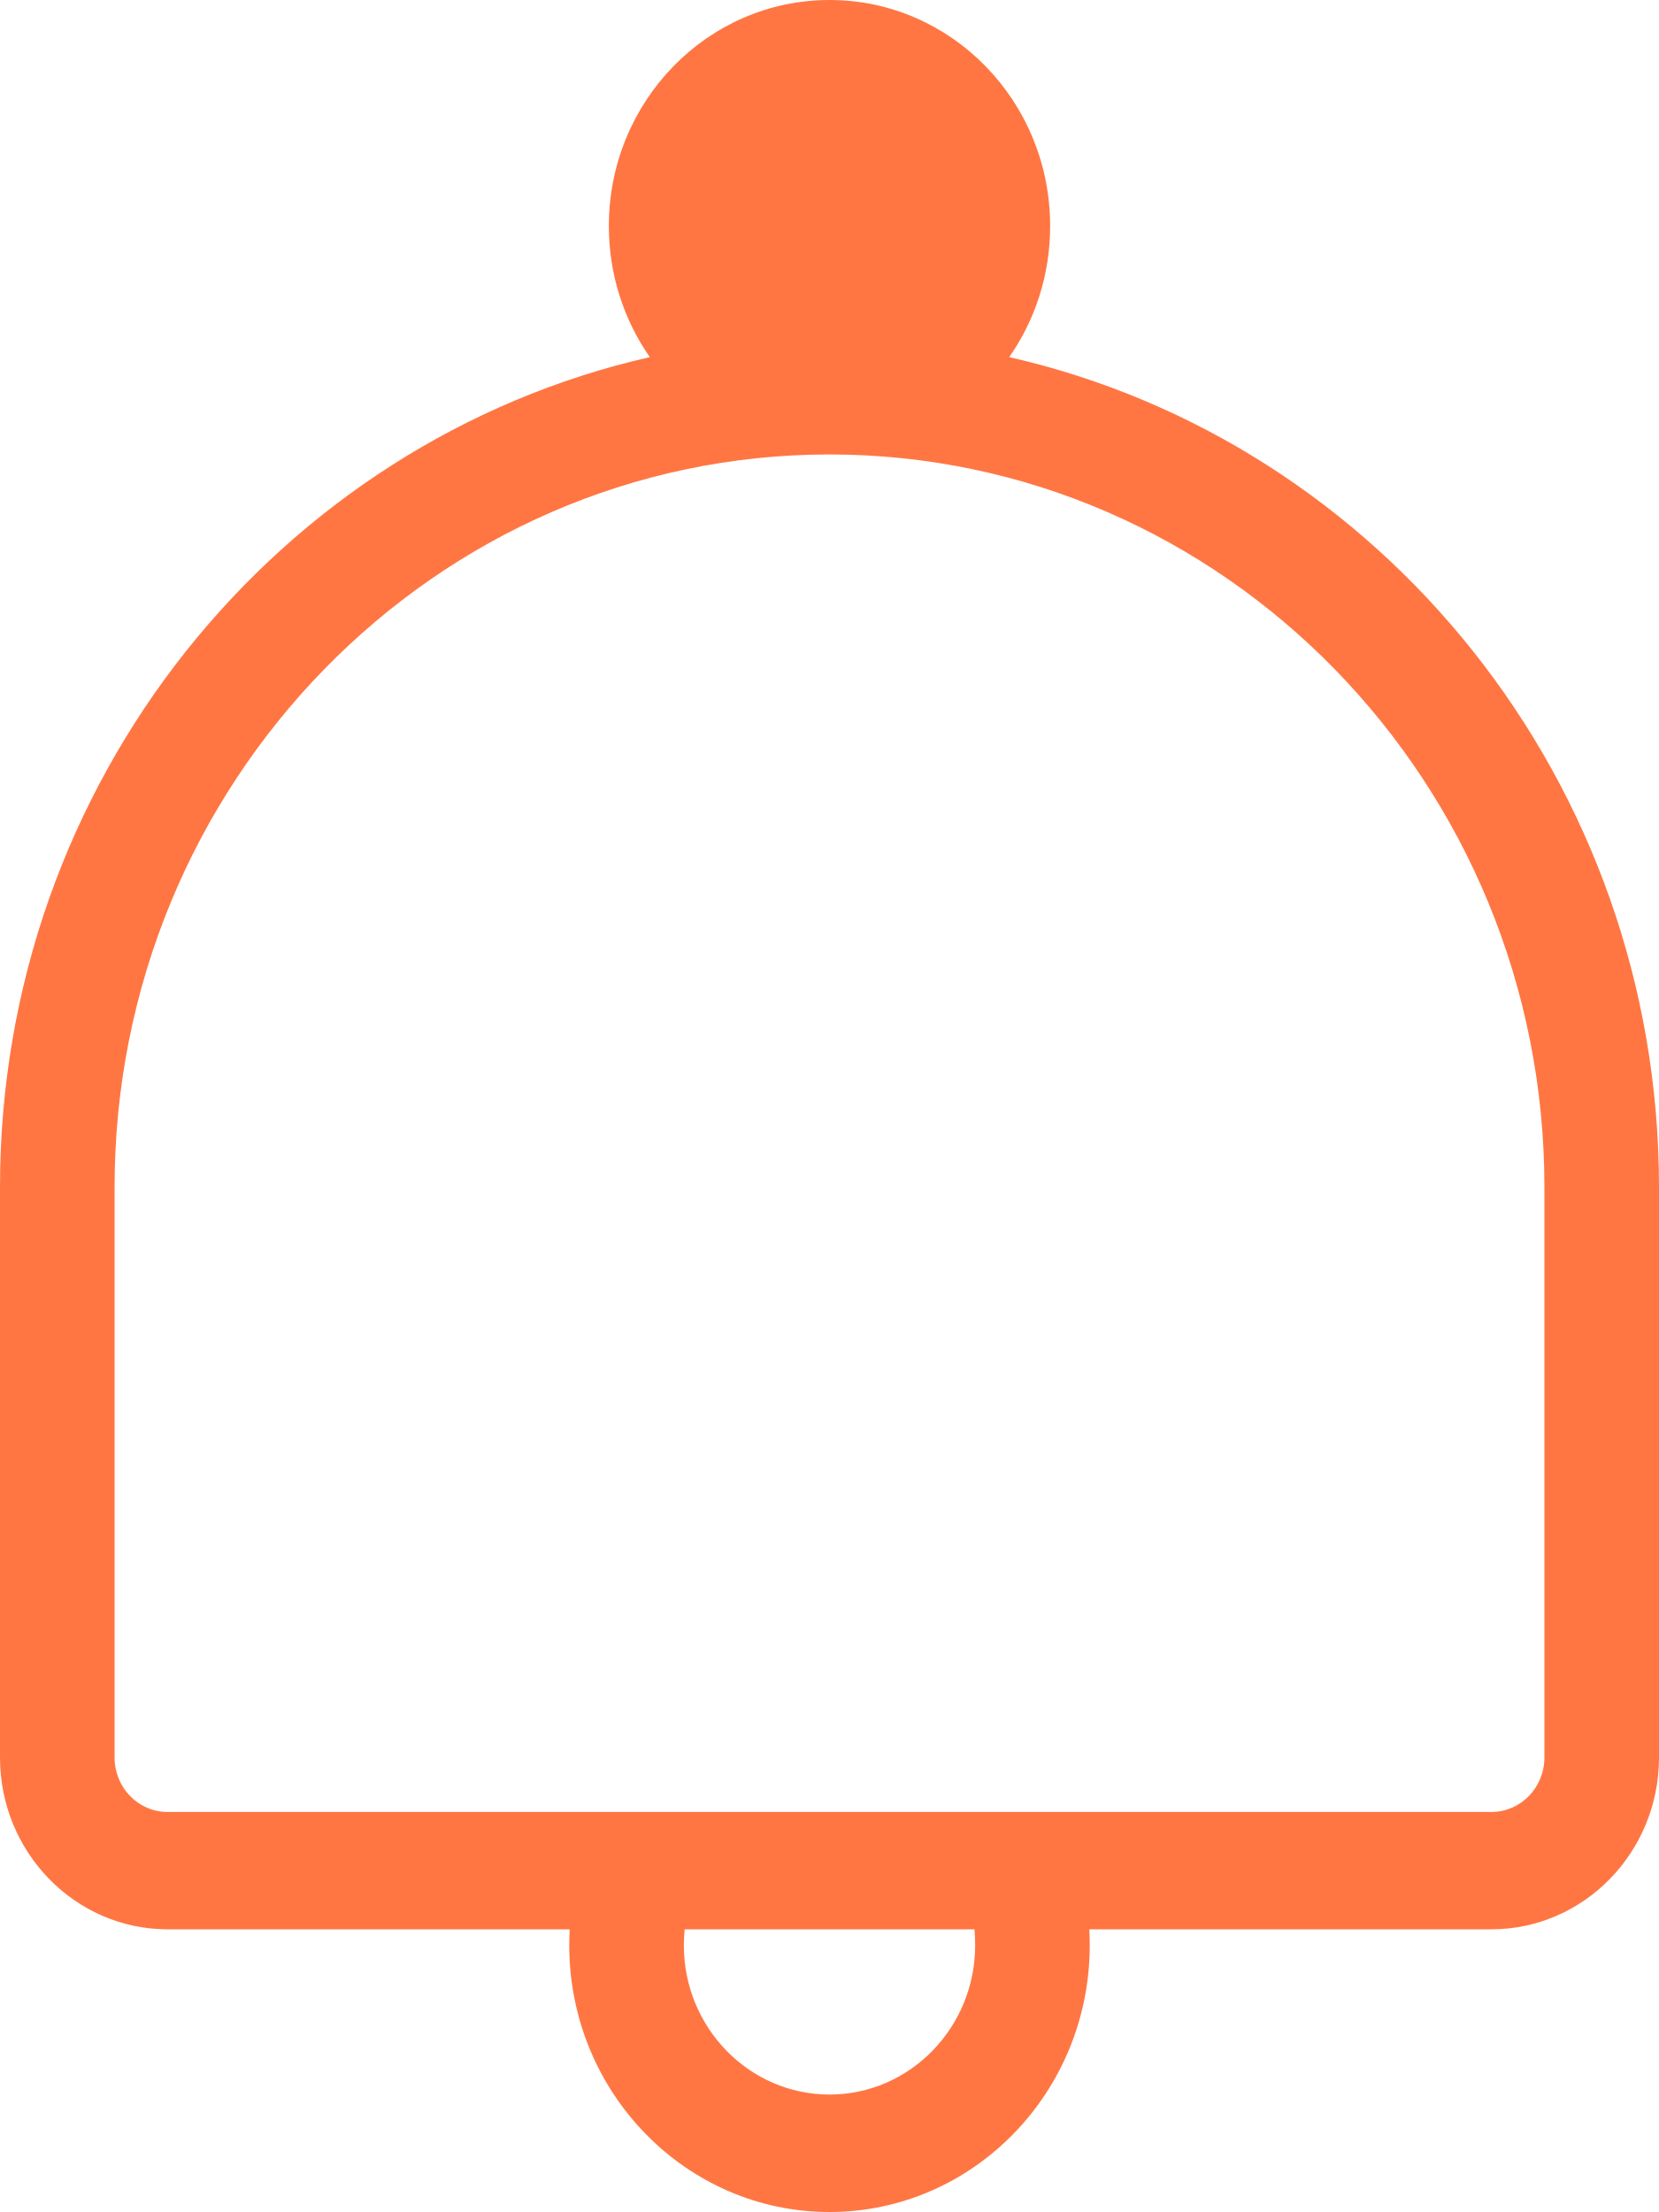
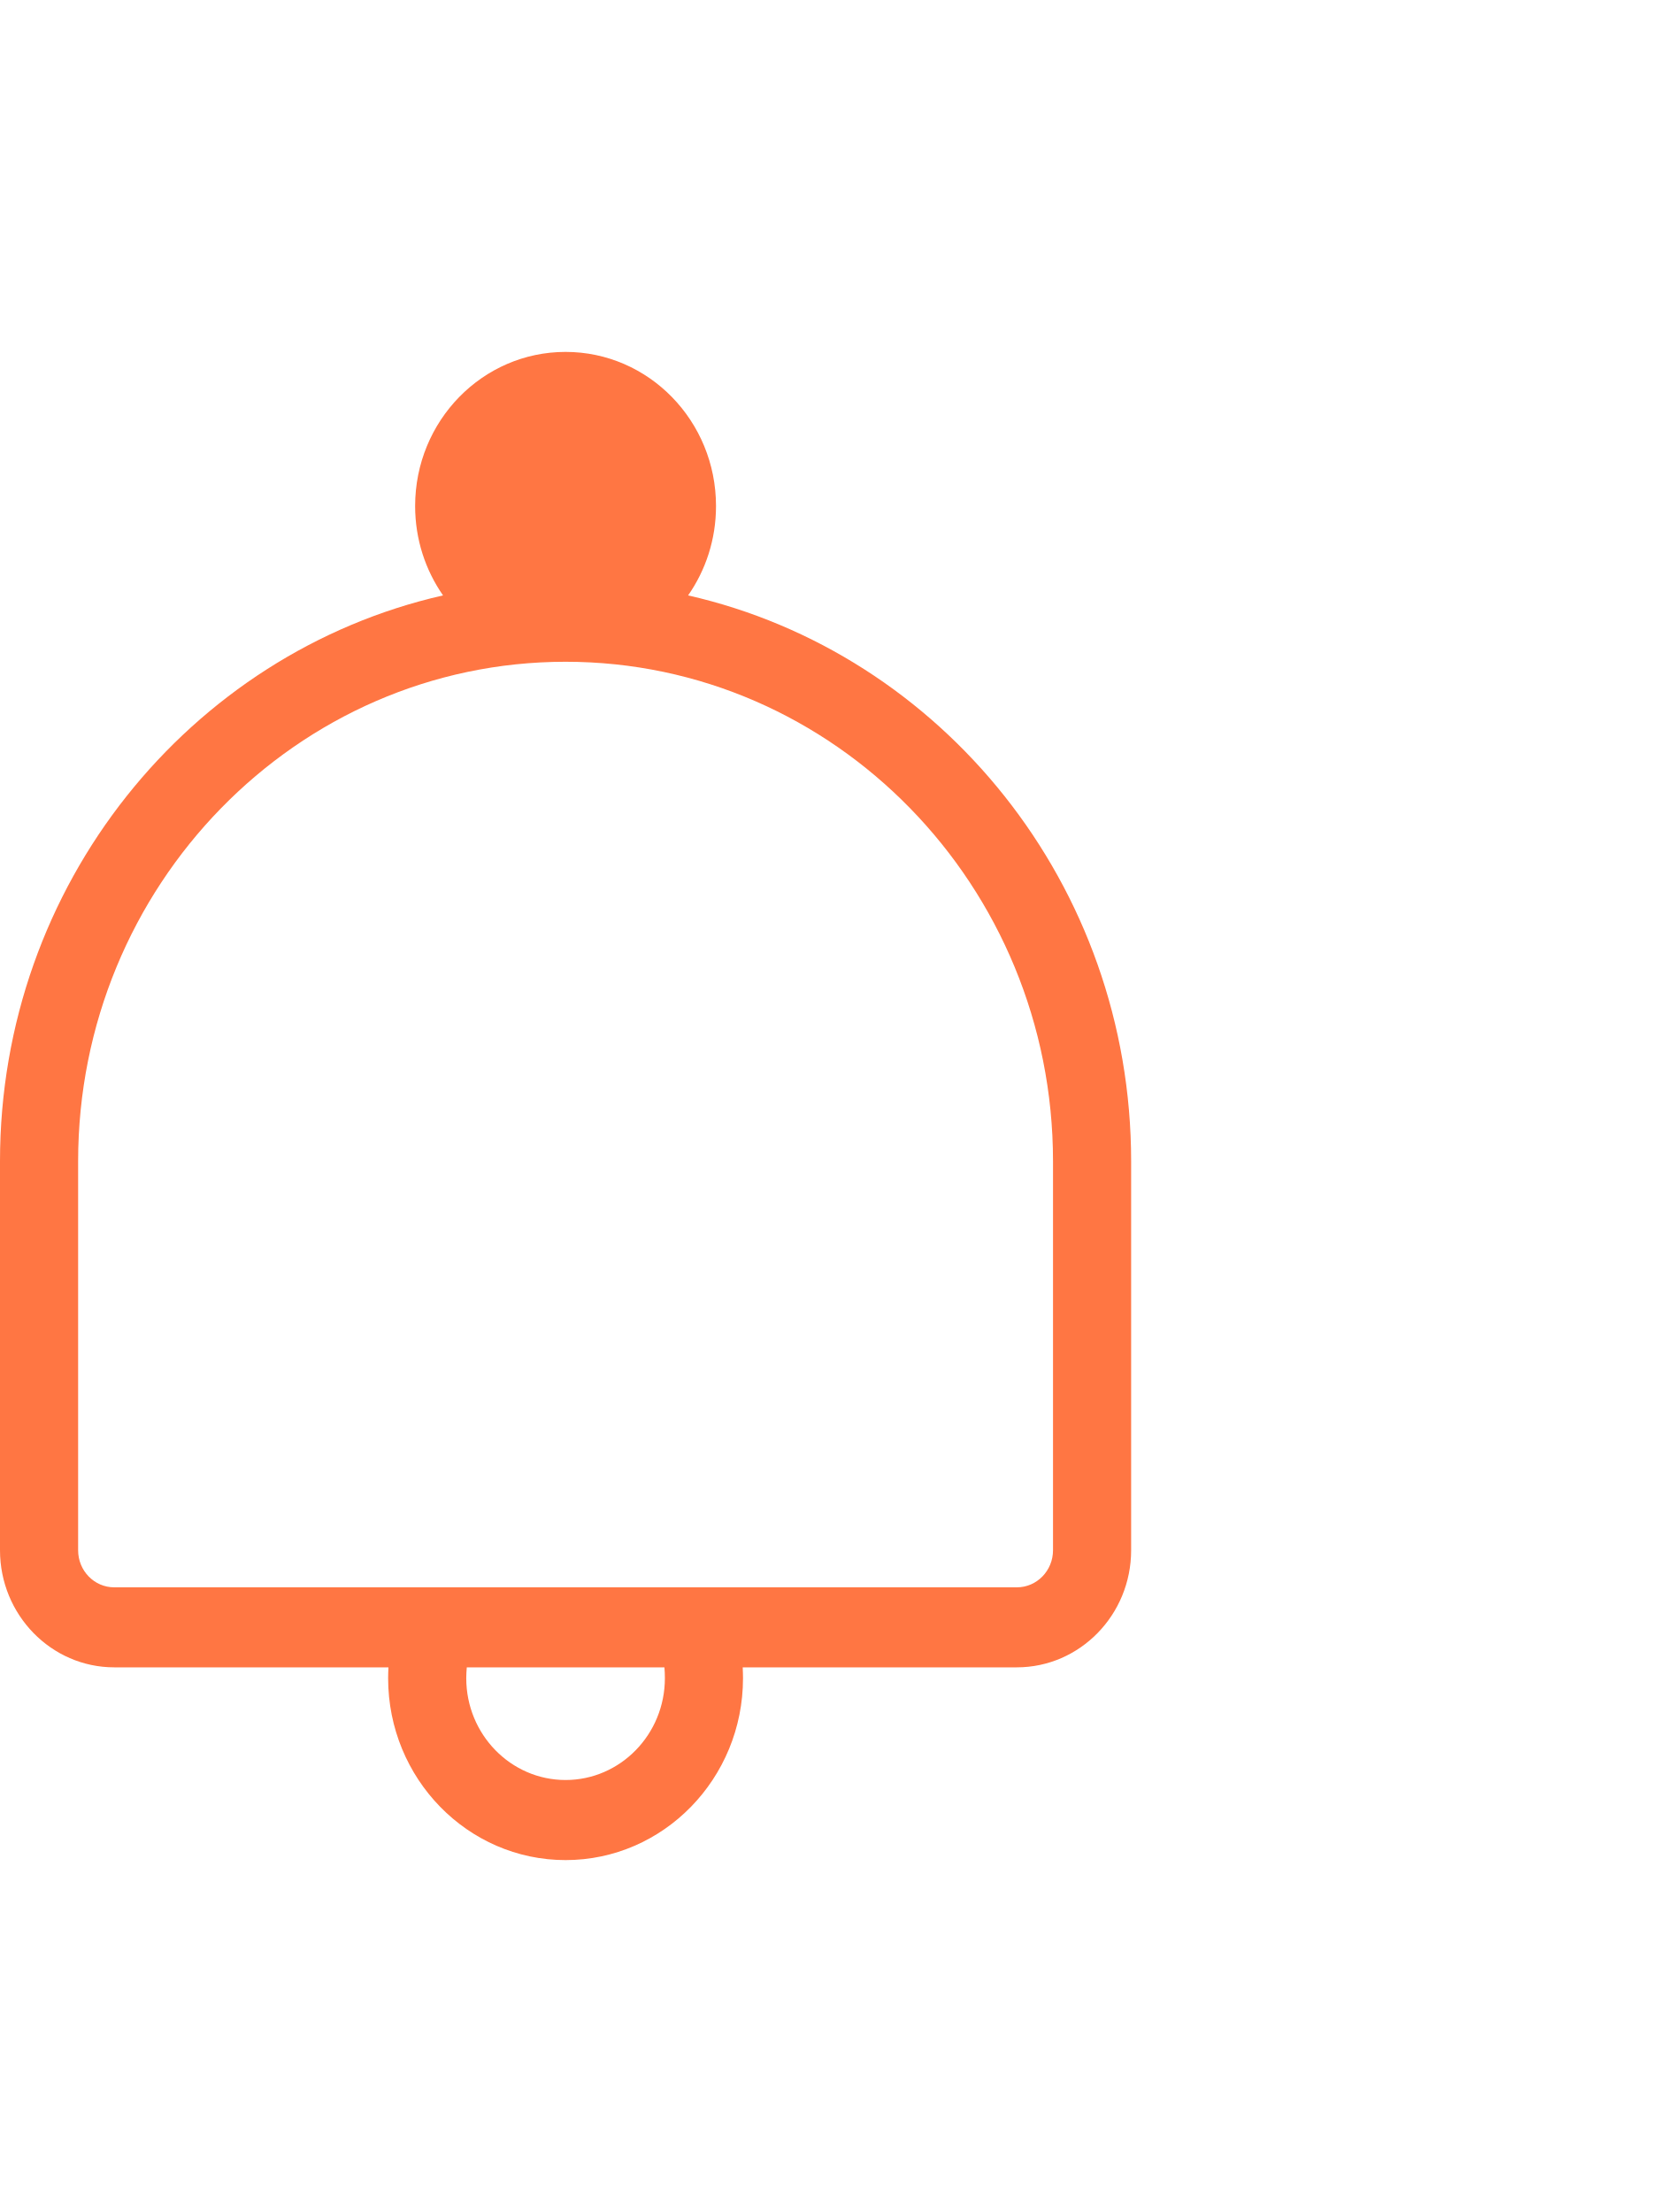
- <svg xmlns="http://www.w3.org/2000/svg" width="15" height="20" viewBox="0 0 15 20" fill="none">
+ <svg xmlns="http://www.w3.org/2000/svg" width="15" height="20" viewBox="0 0 22 20" fill="none">
  <path fill-rule="evenodd" clip-rule="evenodd" d="M13.964 15.891C13.964 16.163 13.749 16.383 13.484 16.383H9.228H9.22H1.515C1.25 16.383 1.036 16.163 1.036 15.891V10.733C1.036 7.081 3.935 4.109 7.5 4.109C11.065 4.109 13.964 7.081 13.964 10.733V15.891ZM7.5 18.938C6.774 18.938 6.183 18.333 6.183 17.588C6.183 17.54 6.186 17.492 6.19 17.444H8.811C8.815 17.492 8.817 17.54 8.817 17.588C8.817 18.333 8.226 18.938 7.5 18.938ZM9.125 3.229C9.358 2.895 9.495 2.487 9.495 2.044C9.495 0.915 8.602 0 7.5 0C6.398 0 5.505 0.915 5.505 2.044C5.505 2.487 5.643 2.895 5.875 3.229C2.518 3.992 0 7.065 0 10.733V15.891C0 16.748 0.68 17.444 1.515 17.444H5.151C5.149 17.492 5.147 17.54 5.147 17.588C5.147 18.919 6.202 20 7.5 20C8.798 20 9.853 18.919 9.853 17.588C9.853 17.54 9.851 17.492 9.849 17.444H13.484C14.32 17.444 15 16.748 15 15.891V10.733C15 7.065 12.483 3.992 9.125 3.229Z" fill="#FF7643" />
</svg>
